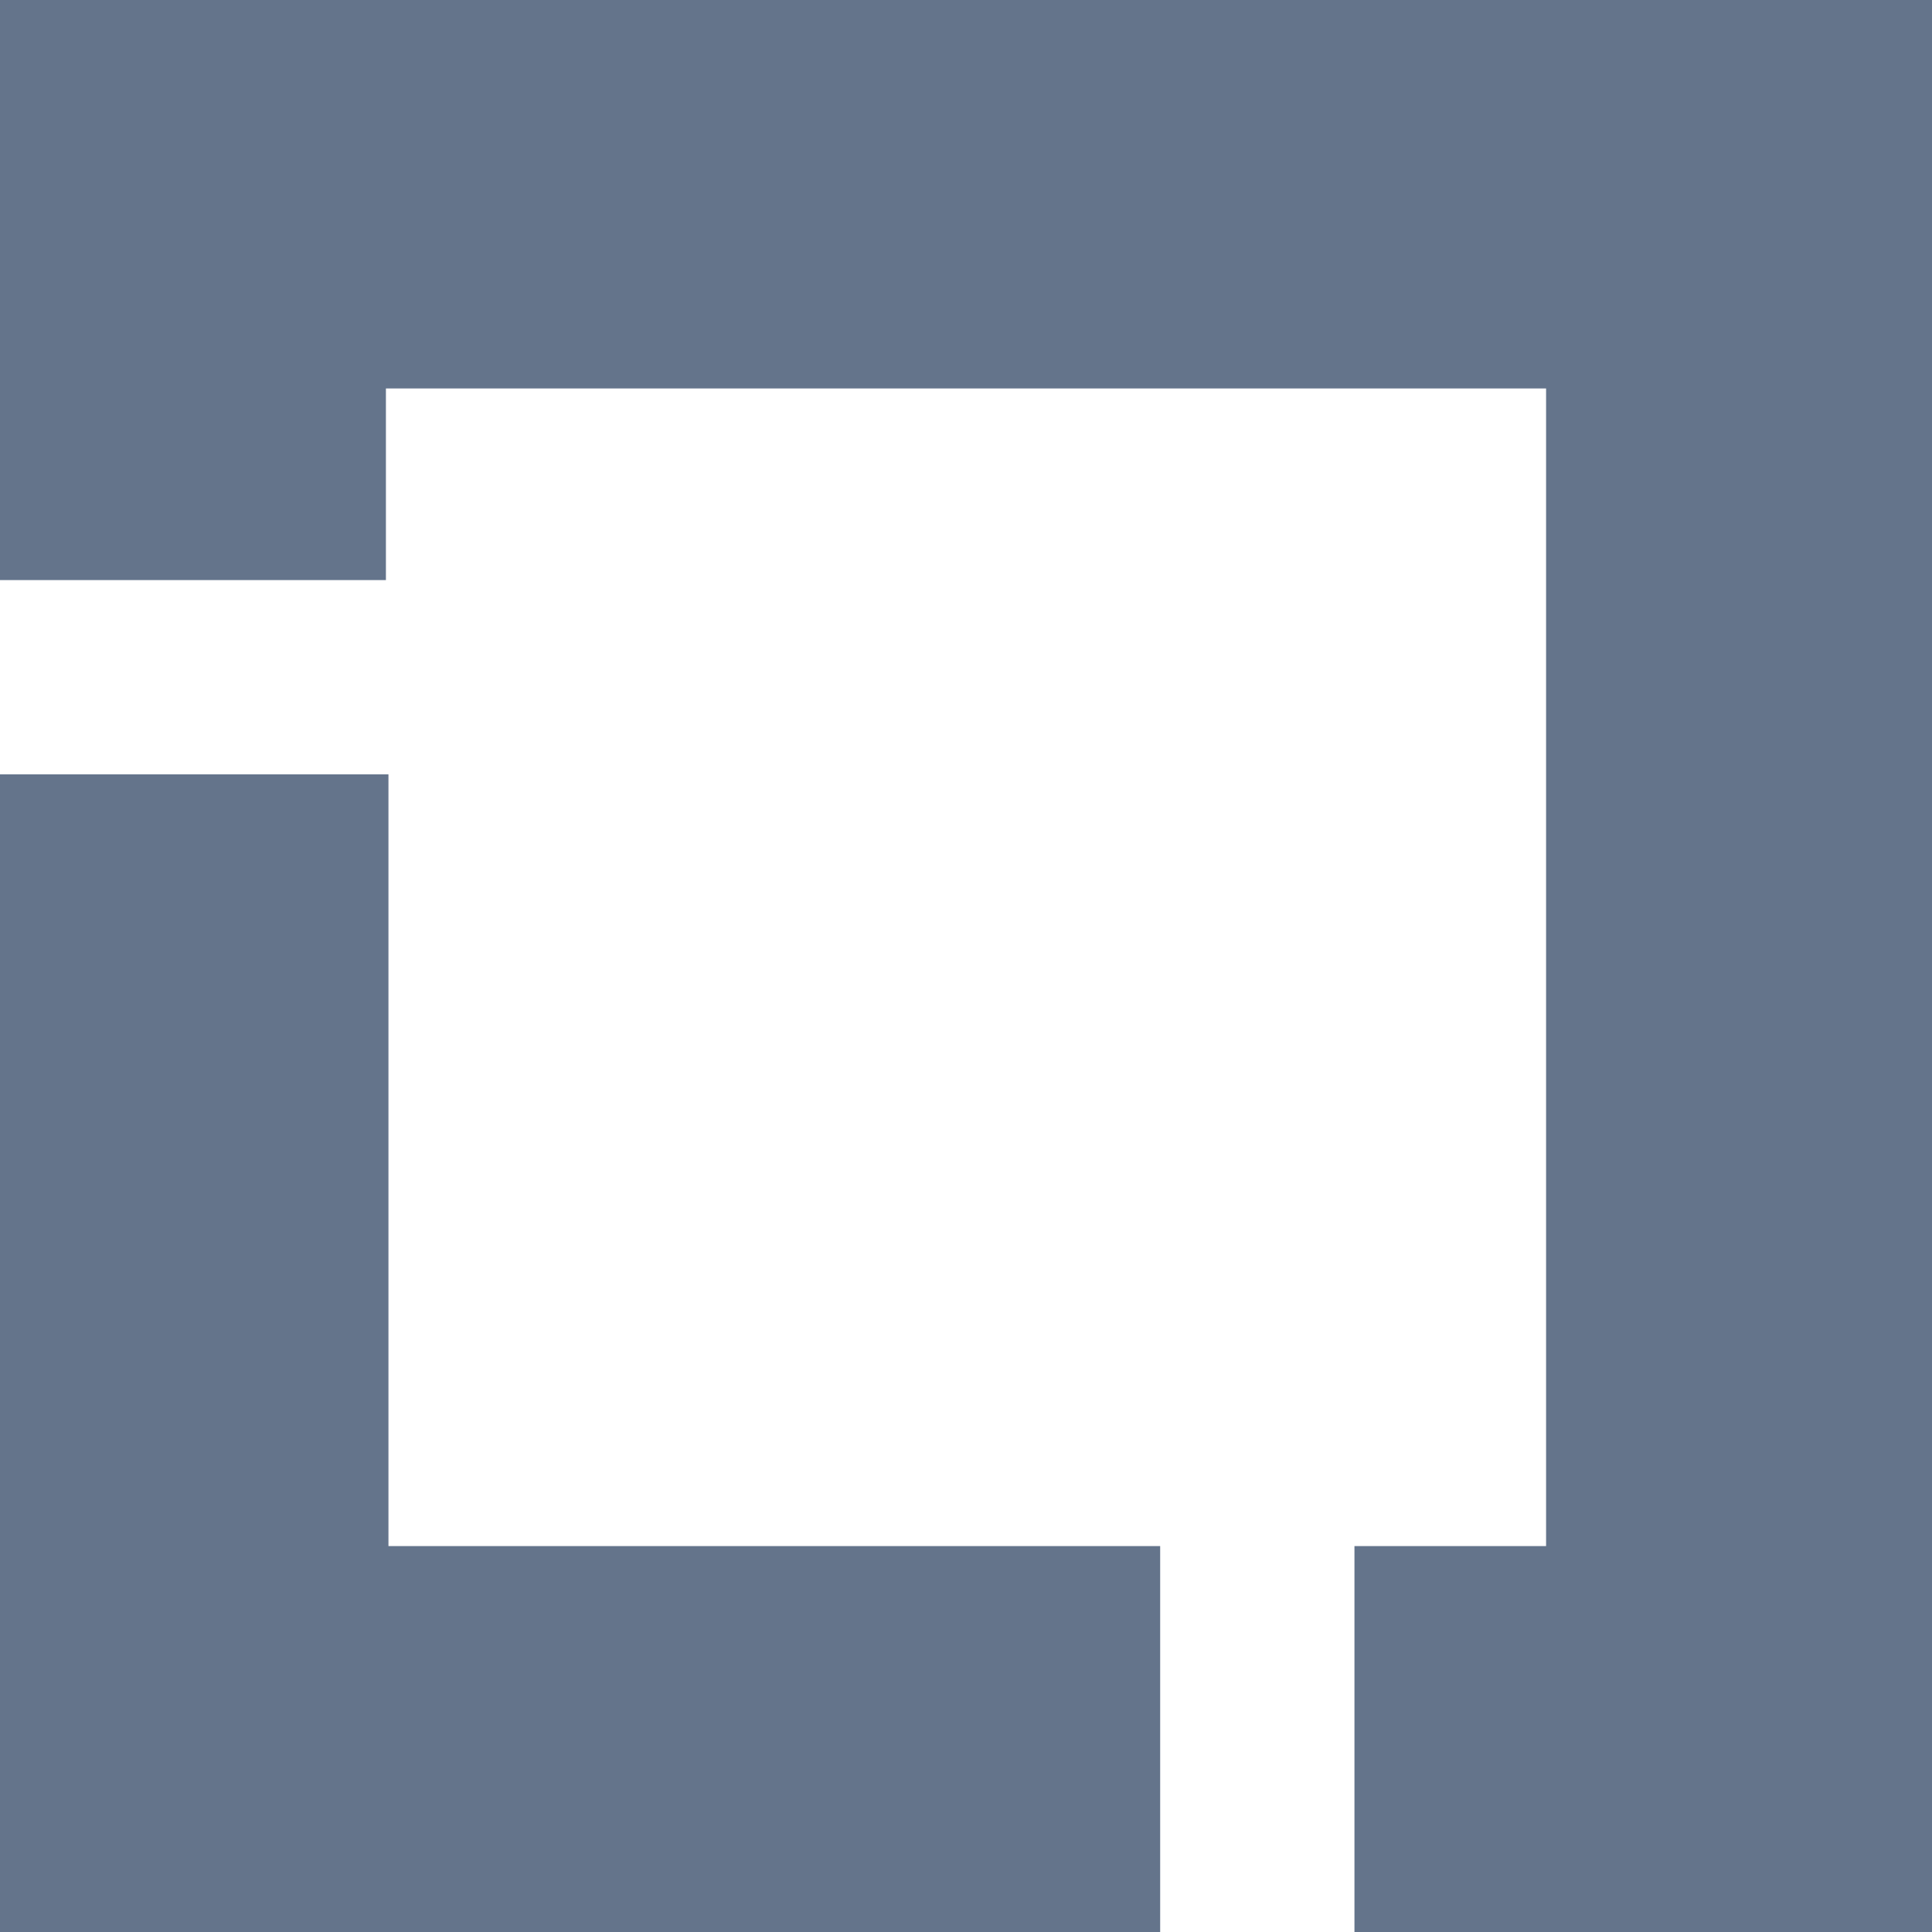
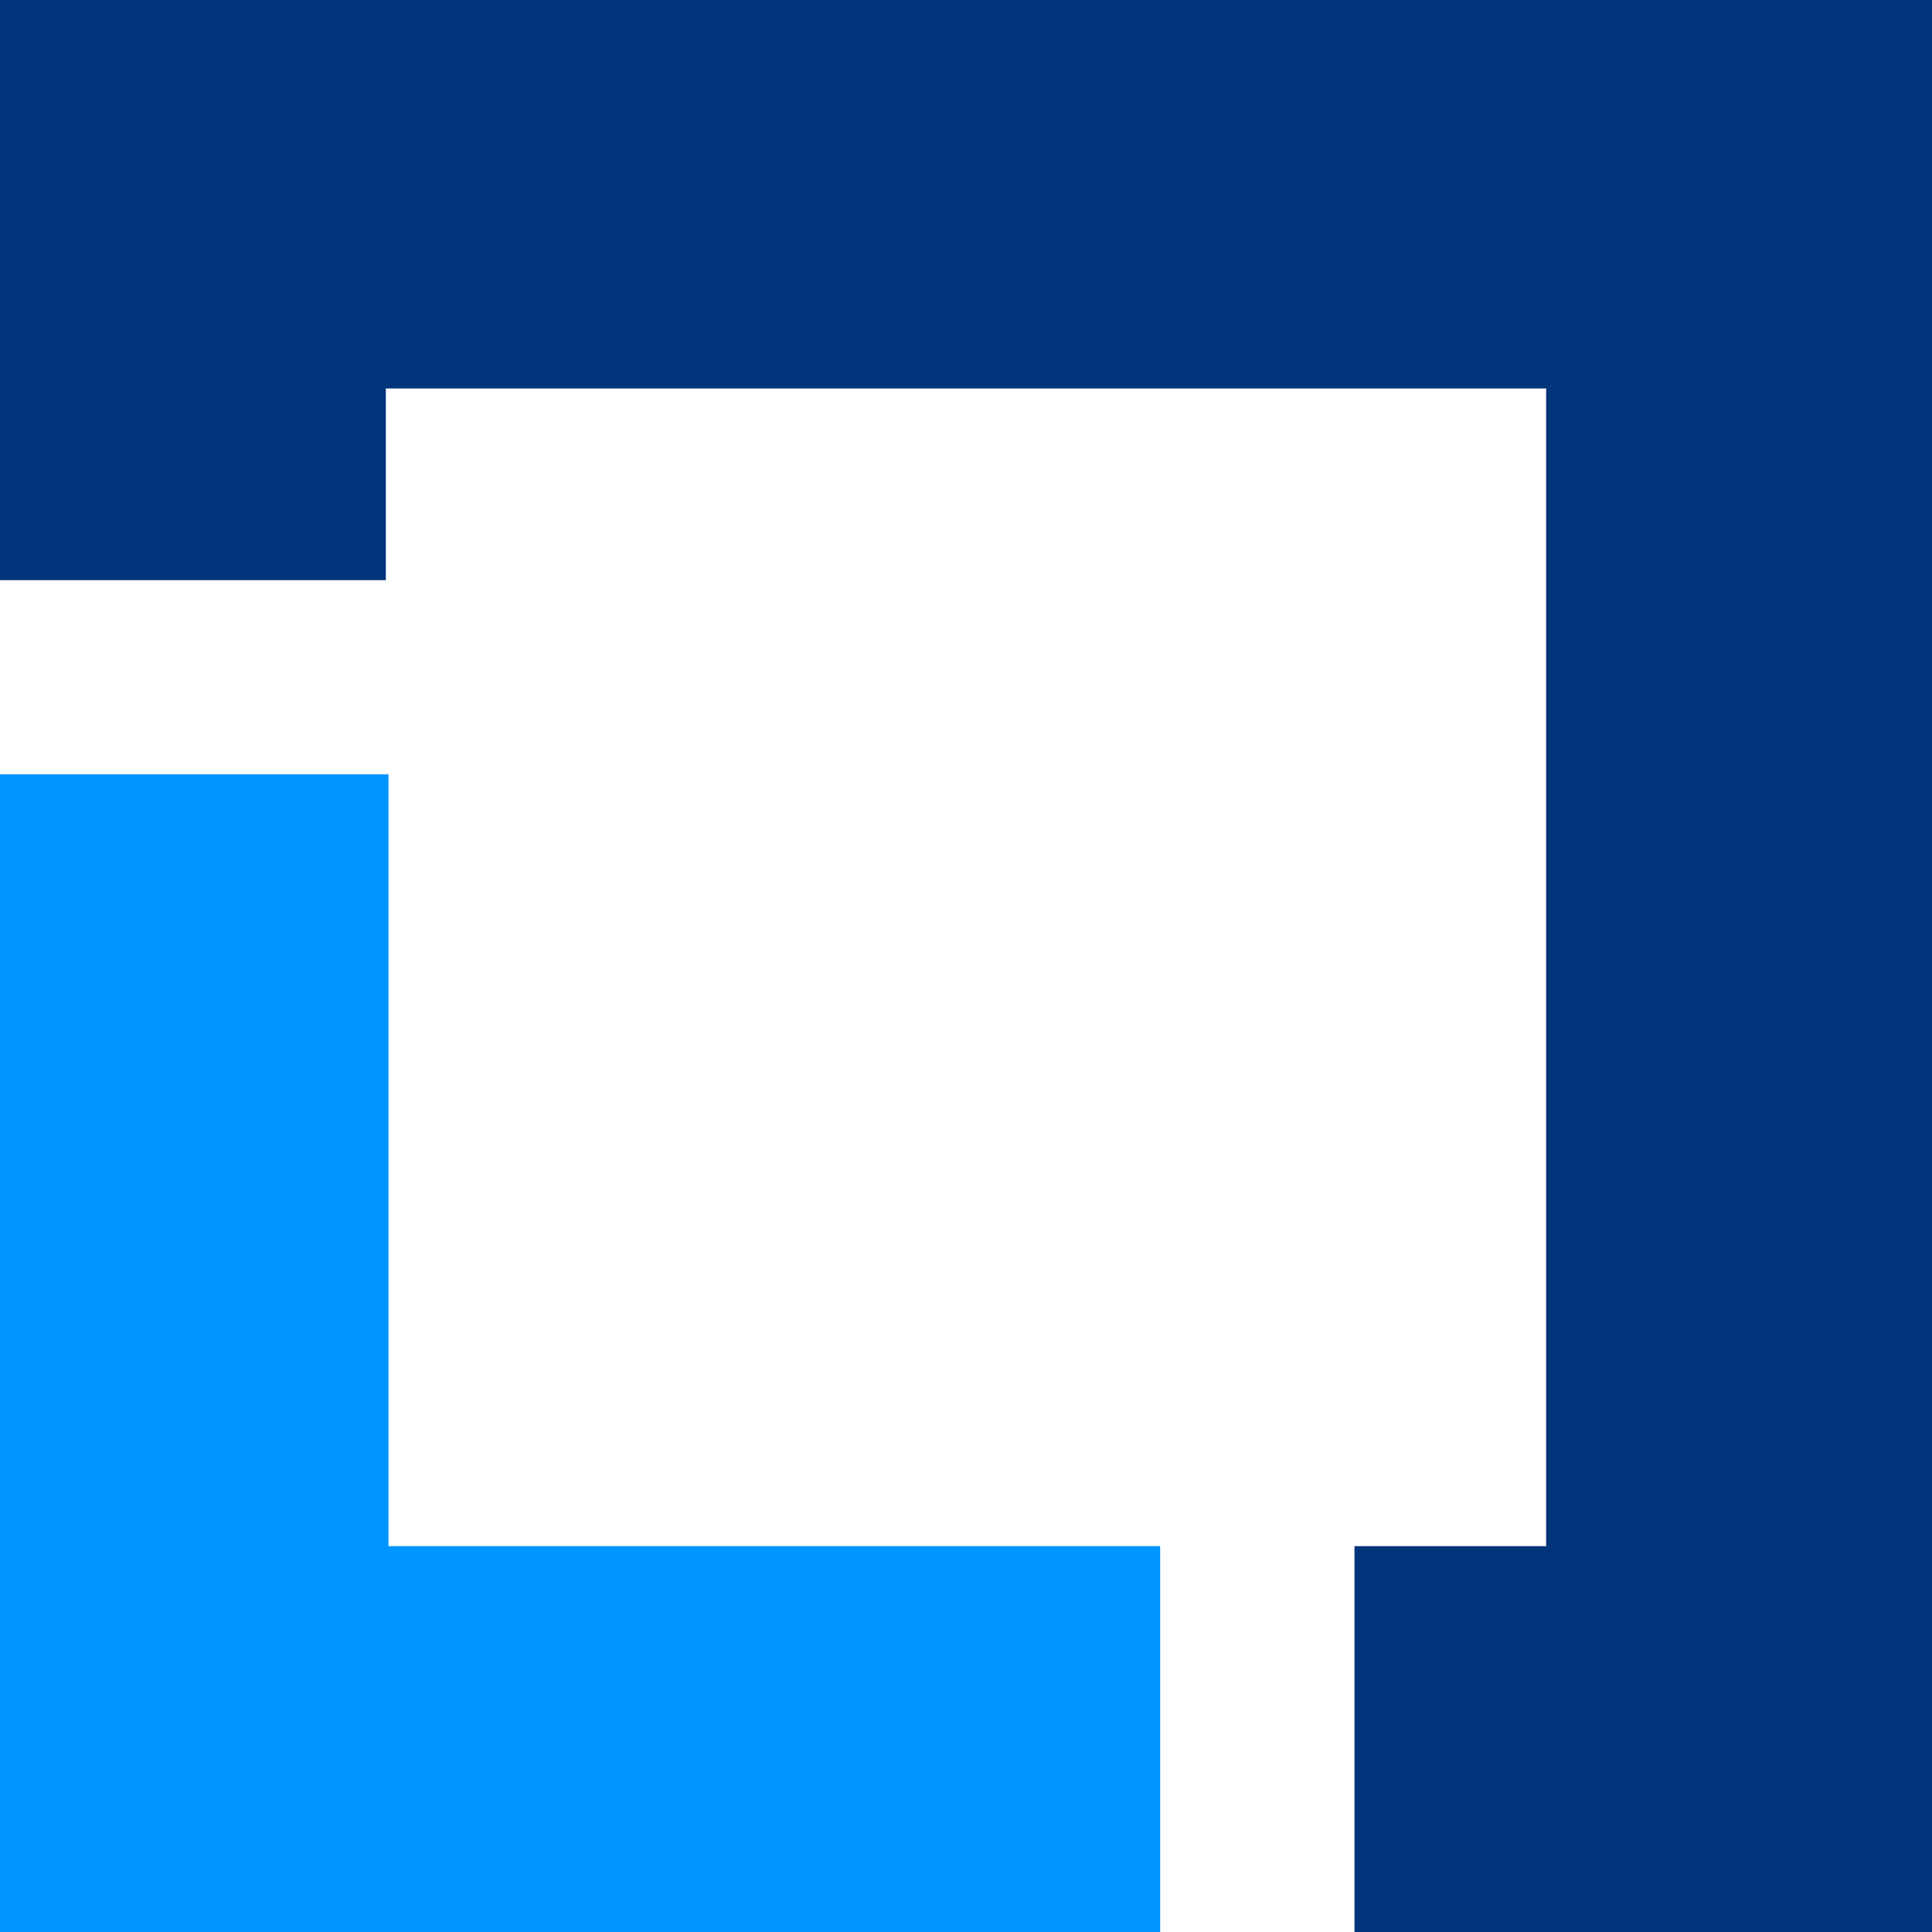
- <svg xmlns="http://www.w3.org/2000/svg" width="16" height="16" viewBox="0 0 16 16" fill="none">
-   <path d="M3.217 12.804V6.413H0V16H9.608V12.804H3.217Z" fill="#64748B" />
-   <path d="M16 0H0V4.804H3.196V3.217H12.804V12.804H11.217V16H16V0Z" fill="#64748B" />
+ <svg xmlns="http://www.w3.org/2000/svg" width="14" height="14" viewBox="0 0 14 14" fill="none">
+   <path d="M2.815 11.204V5.611H0V14H8.407V11.204H2.815Z" fill="#0095FF" />
+   <path d="M14 0H0V4.204H2.796V2.815H11.204V11.204H9.815V14H14V0Z" fill="#00347B" />
</svg>
